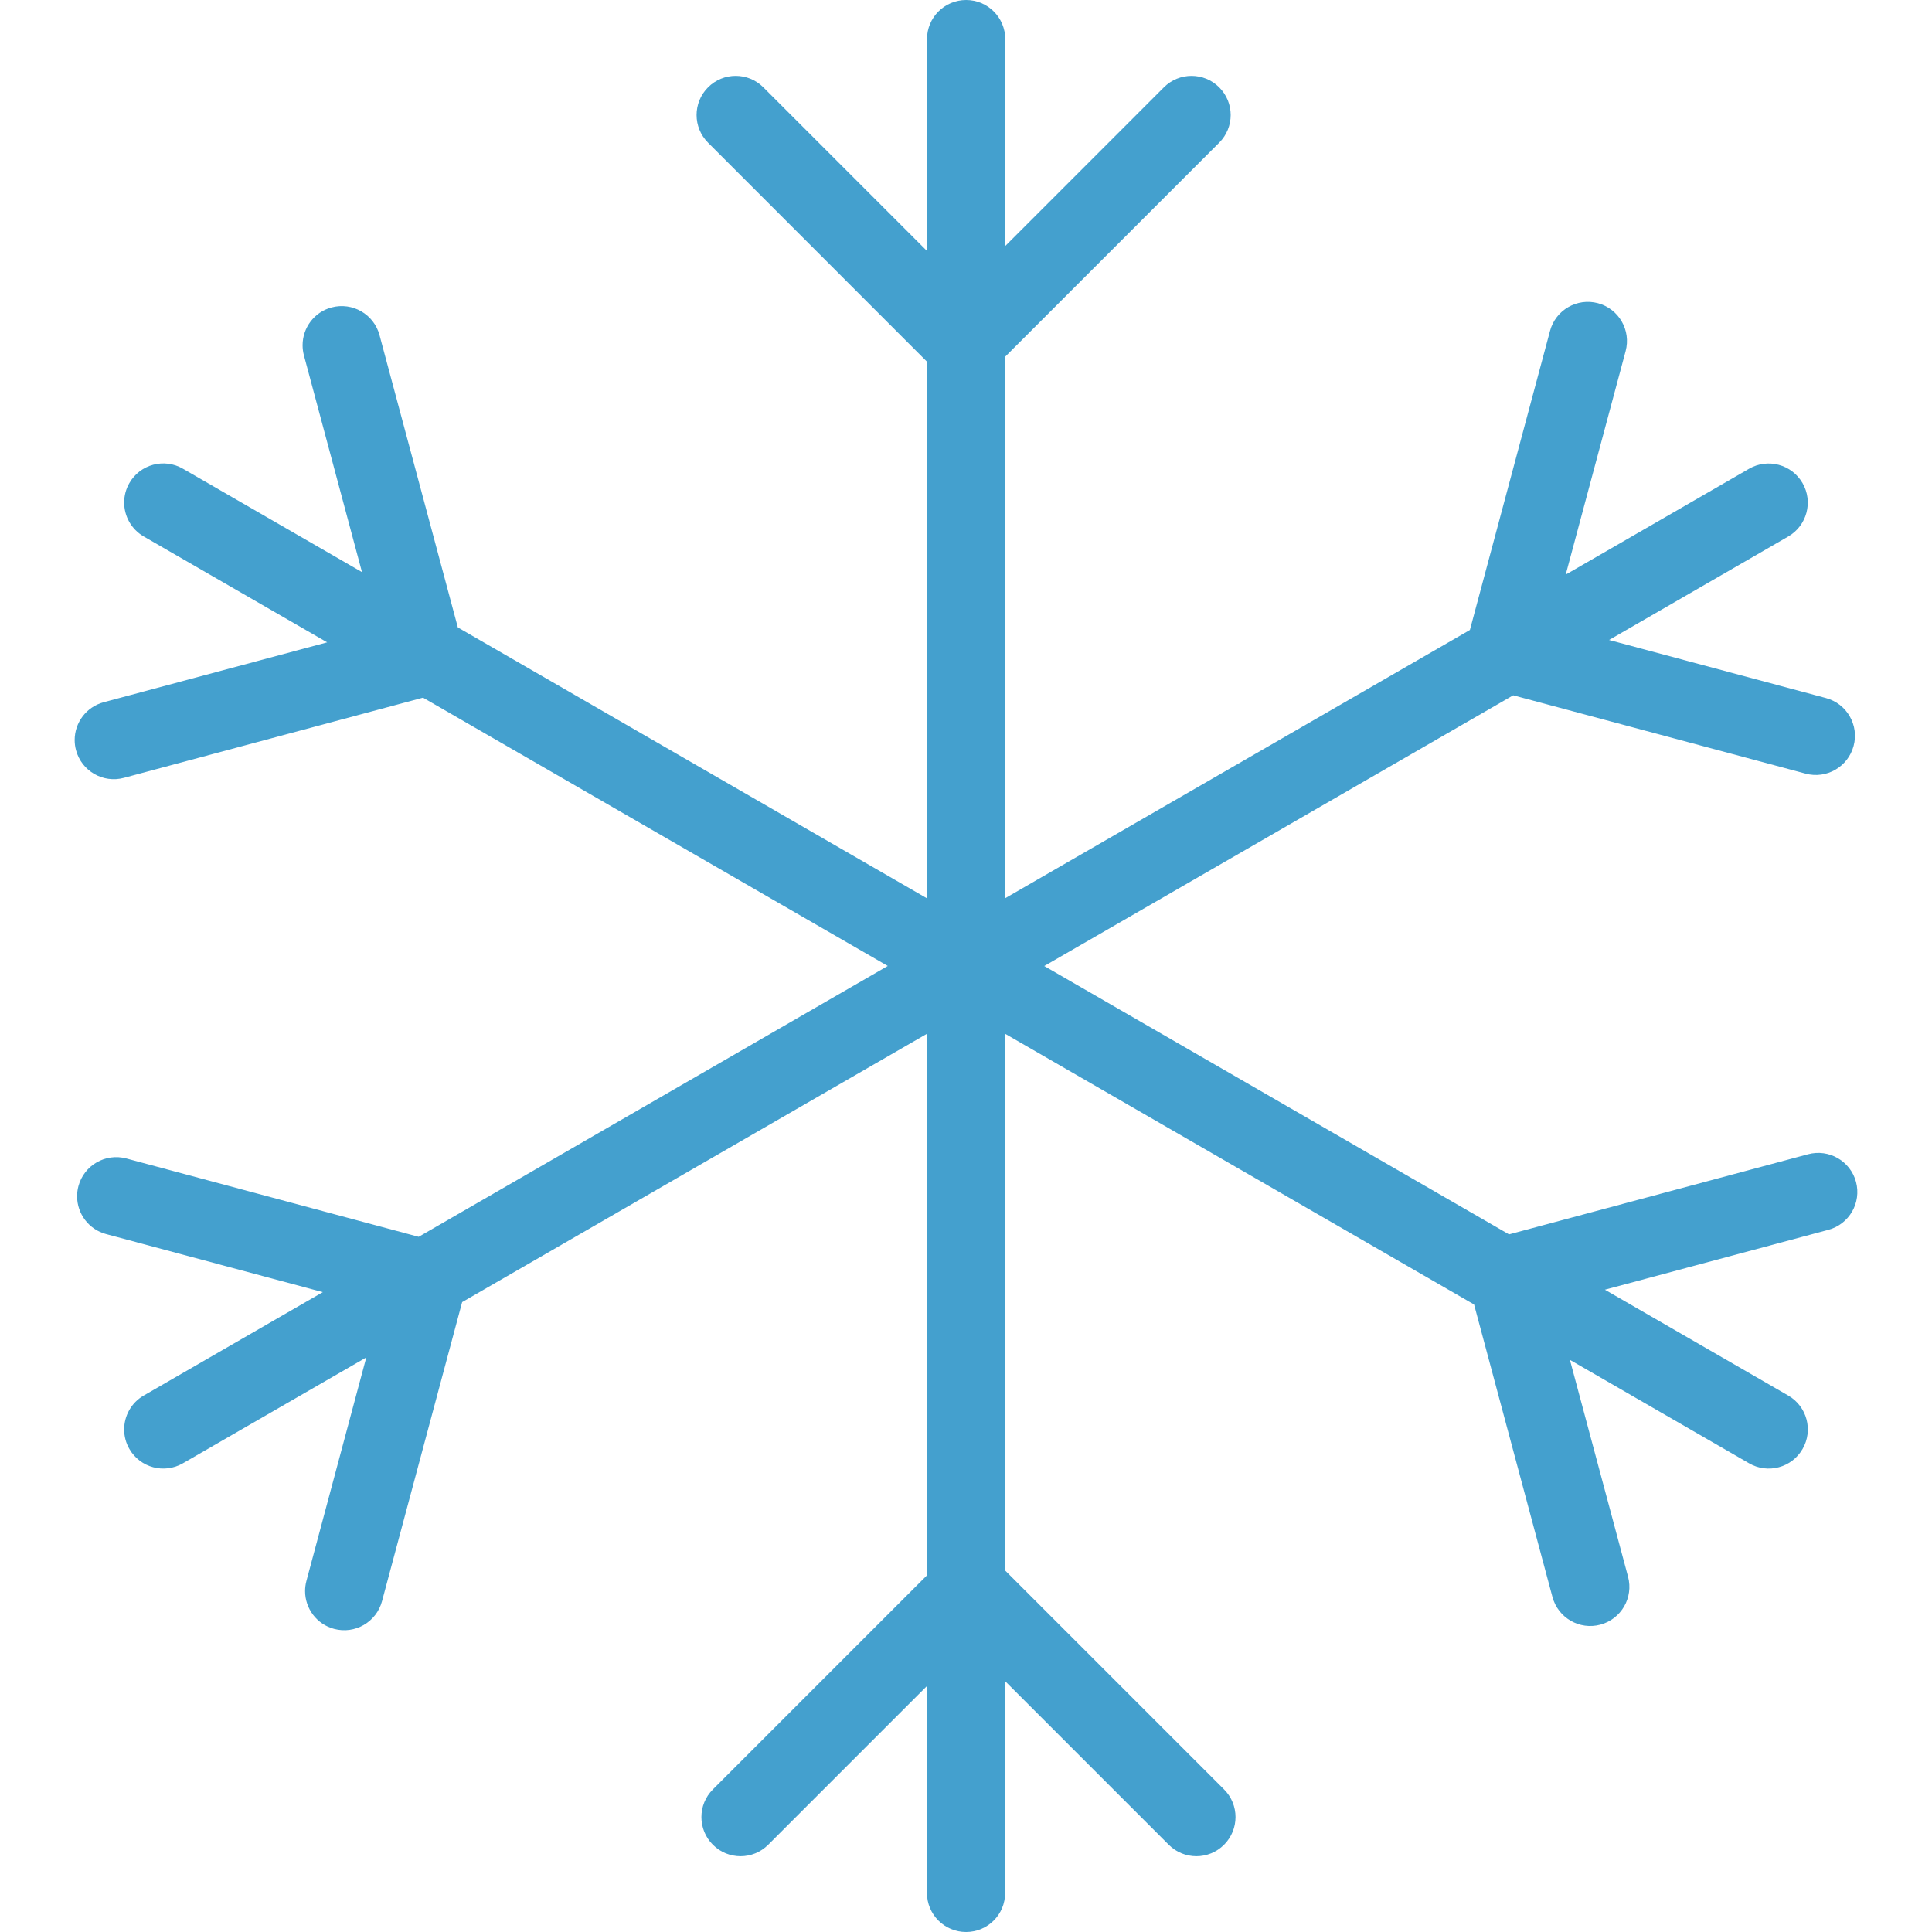
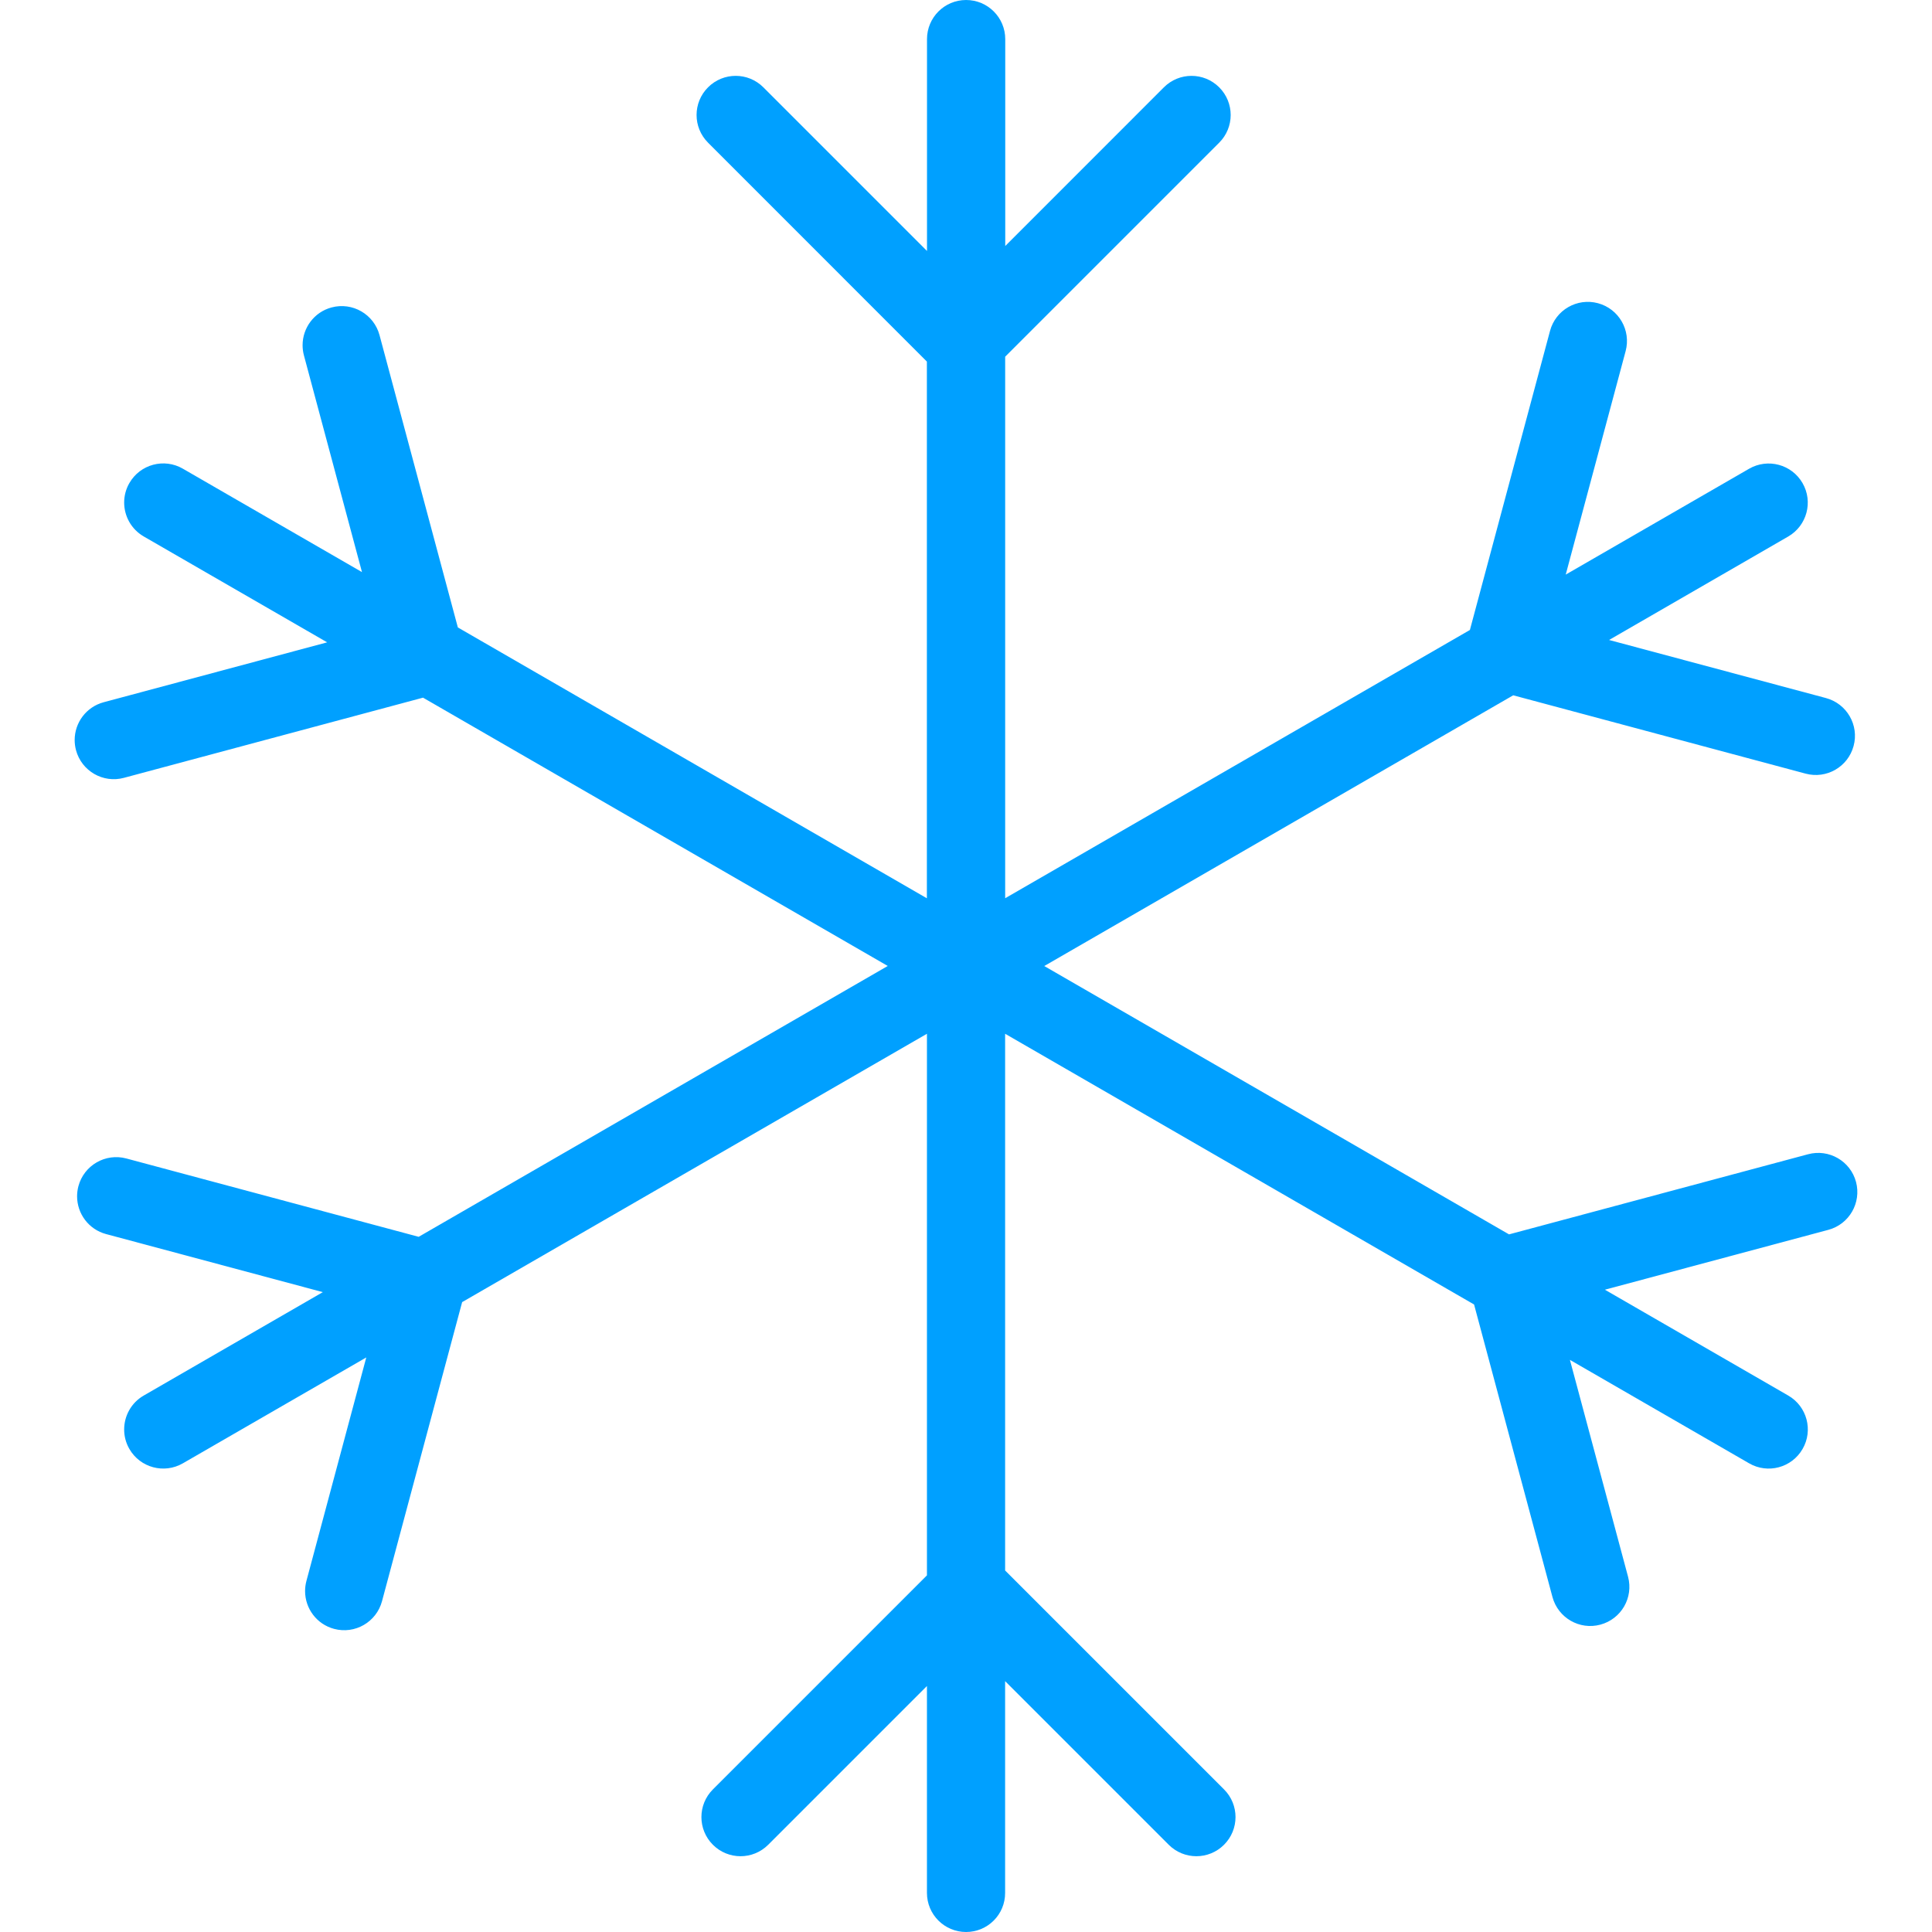
<svg xmlns="http://www.w3.org/2000/svg" version="1.1" id="Capa_1" x="0px" y="0px" viewBox="0 0 317.331 317.331" style="enable-background:new 0 0 317.331 317.331;" xml:space="preserve" width="60%" height="60%" class="">
  <g transform="matrix(6.12323e-17 1 -1 6.12323e-17 317.331 0)">
    <g>
-       <path d="M317.331,158.653c0,3.554-2.873,6.427-6.427,6.427h-33.979L303,191.153c2.513,2.513,2.513,6.575,0,9.088   c-1.253,1.253-2.898,1.883-4.544,1.883c-1.645,0-3.291-0.63-4.544-1.883l-35.161-35.161h-88.954l44.075,76.344l49.127,13.162   c3.426,0.919,5.463,4.441,4.544,7.873c-0.765,2.866-3.361,4.762-6.202,4.762c-0.553,0-1.112-0.071-1.671-0.219l-36.71-9.833   l17.391,30.129c1.774,3.078,0.72,7.005-2.352,8.779c-1.009,0.585-2.114,0.861-3.207,0.861c-2.224,0-4.383-1.15-5.572-3.213   l-16.986-29.416l-9.537,35.598c-0.765,2.866-3.361,4.762-6.202,4.762c-0.553,0-1.112-0.071-1.671-0.219   c-3.426-0.919-5.463-4.441-4.544-7.873l12.867-48.015l-44.487-77.045l-44.069,76.331l13.169,49.127   c0.925,3.426-1.118,6.954-4.544,7.873c-0.559,0.148-1.118,0.219-1.671,0.219c-2.834,0-5.431-1.889-6.202-4.762l-9.839-36.71   l-17.391,30.129c-1.195,2.057-3.348,3.213-5.572,3.213c-1.093,0-2.198-0.276-3.207-0.861c-3.078-1.774-4.132-5.707-2.352-8.779   l16.986-29.422l-35.598,9.537c-0.559,0.148-1.118,0.219-1.671,0.219c-2.834,0-5.437-1.889-6.202-4.762   c-0.919-3.426,1.118-6.954,4.544-7.873l48.015-12.867l44.487-77.038H59.39l-35.958,35.945c-1.253,1.253-2.899,1.883-4.544,1.883   s-3.291-0.63-4.544-1.883c-2.513-2.513-2.513-6.575,0-9.088l26.877-26.877H6.427C2.879,165.073,0,162.2,0,158.646   c0-3.548,2.879-6.427,6.427-6.427h33.979l-26.061-26.054c-2.513-2.513-2.513-6.575,0-9.088s6.575-2.513,9.088,0l35.155,35.155   h88.947l-44.062-76.332L54.345,62.739c-3.426-0.919-5.463-4.441-4.544-7.873c0.925-3.432,4.447-5.463,7.873-4.544l36.704,9.839   L76.993,30.045c-1.774-3.078-0.72-7.005,2.352-8.779c3.066-1.774,6.999-0.726,8.779,2.352l16.993,29.422l9.537-35.618   c0.919-3.432,4.454-5.476,7.873-4.544c3.426,0.919,5.463,4.441,4.544,7.873l-12.867,48.034l44.467,77.026l44.075-76.338   l-13.162-49.12c-0.919-3.432,1.118-6.954,4.544-7.873c3.432-0.913,6.954,1.118,7.873,4.544l9.833,36.704l17.385-30.116   c1.774-3.078,5.713-4.132,8.779-2.352c3.078,1.774,4.132,5.707,2.352,8.779l-16.993,29.435l35.618-9.55   c3.438-0.919,6.947,1.112,7.873,4.544c0.925,3.426-1.118,6.954-4.544,7.873l-48.041,12.873l-44.467,77.026h88.157l35.958-35.958   c2.513-2.513,6.575-2.513,9.088,0c2.513,2.513,2.513,6.575,0,9.088l-26.871,26.871h34.776   C314.459,152.226,317.331,155.105,317.331,158.653z" data-original="#000000" class="active-path" data-old_color="#HTTPS:" fill="#44A0CE" />
+       <path d="M317.331,158.653c0,3.554-2.873,6.427-6.427,6.427h-33.979L303,191.153c2.513,2.513,2.513,6.575,0,9.088   c-1.253,1.253-2.898,1.883-4.544,1.883c-1.645,0-3.291-0.63-4.544-1.883l-35.161-35.161h-88.954l44.075,76.344l49.127,13.162   c3.426,0.919,5.463,4.441,4.544,7.873c-0.765,2.866-3.361,4.762-6.202,4.762c-0.553,0-1.112-0.071-1.671-0.219l-36.71-9.833   l17.391,30.129c1.774,3.078,0.72,7.005-2.352,8.779c-1.009,0.585-2.114,0.861-3.207,0.861c-2.224,0-4.383-1.15-5.572-3.213   l-16.986-29.416l-9.537,35.598c-0.765,2.866-3.361,4.762-6.202,4.762c-0.553,0-1.112-0.071-1.671-0.219   c-3.426-0.919-5.463-4.441-4.544-7.873l12.867-48.015l-44.487-77.045l-44.069,76.331l13.169,49.127   c0.925,3.426-1.118,6.954-4.544,7.873c-0.559,0.148-1.118,0.219-1.671,0.219c-2.834,0-5.431-1.889-6.202-4.762l-9.839-36.71   l-17.391,30.129c-1.195,2.057-3.348,3.213-5.572,3.213c-1.093,0-2.198-0.276-3.207-0.861c-3.078-1.774-4.132-5.707-2.352-8.779   l16.986-29.422l-35.598,9.537c-0.559,0.148-1.118,0.219-1.671,0.219c-2.834,0-5.437-1.889-6.202-4.762   c-0.919-3.426,1.118-6.954,4.544-7.873l48.015-12.867l44.487-77.038H59.39l-35.958,35.945c-1.253,1.253-2.899,1.883-4.544,1.883   s-3.291-0.63-4.544-1.883c-2.513-2.513-2.513-6.575,0-9.088l26.877-26.877H6.427C2.879,165.073,0,162.2,0,158.646   c0-3.548,2.879-6.427,6.427-6.427h33.979l-26.061-26.054c-2.513-2.513-2.513-6.575,0-9.088s6.575-2.513,9.088,0l35.155,35.155   h88.947l-44.062-76.332L54.345,62.739c-3.426-0.919-5.463-4.441-4.544-7.873c0.925-3.432,4.447-5.463,7.873-4.544l36.704,9.839   L76.993,30.045c-1.774-3.078-0.72-7.005,2.352-8.779c3.066-1.774,6.999-0.726,8.779,2.352l16.993,29.422l9.537-35.618   c0.919-3.432,4.454-5.476,7.873-4.544c3.426,0.919,5.463,4.441,4.544,7.873l-12.867,48.034l44.467,77.026l44.075-76.338   l-13.162-49.12c-0.919-3.432,1.118-6.954,4.544-7.873c3.432-0.913,6.954,1.118,7.873,4.544l9.833,36.704l17.385-30.116   c1.774-3.078,5.713-4.132,8.779-2.352c3.078,1.774,4.132,5.707,2.352,8.779l-16.993,29.435l35.618-9.55   c3.438-0.919,6.947,1.112,7.873,4.544c0.925,3.426-1.118,6.954-4.544,7.873l-48.041,12.873l-44.467,77.026h88.157l35.958-35.958   c2.513-2.513,6.575-2.513,9.088,0c2.513,2.513,2.513,6.575,0,9.088l-26.871,26.871h34.776   C314.459,152.226,317.331,155.105,317.331,158.653z" data-original="#000000" class="active-path" data-old_color="#HTTPS:" fill="#00A0FF" />
    </g>
  </g>
</svg>
